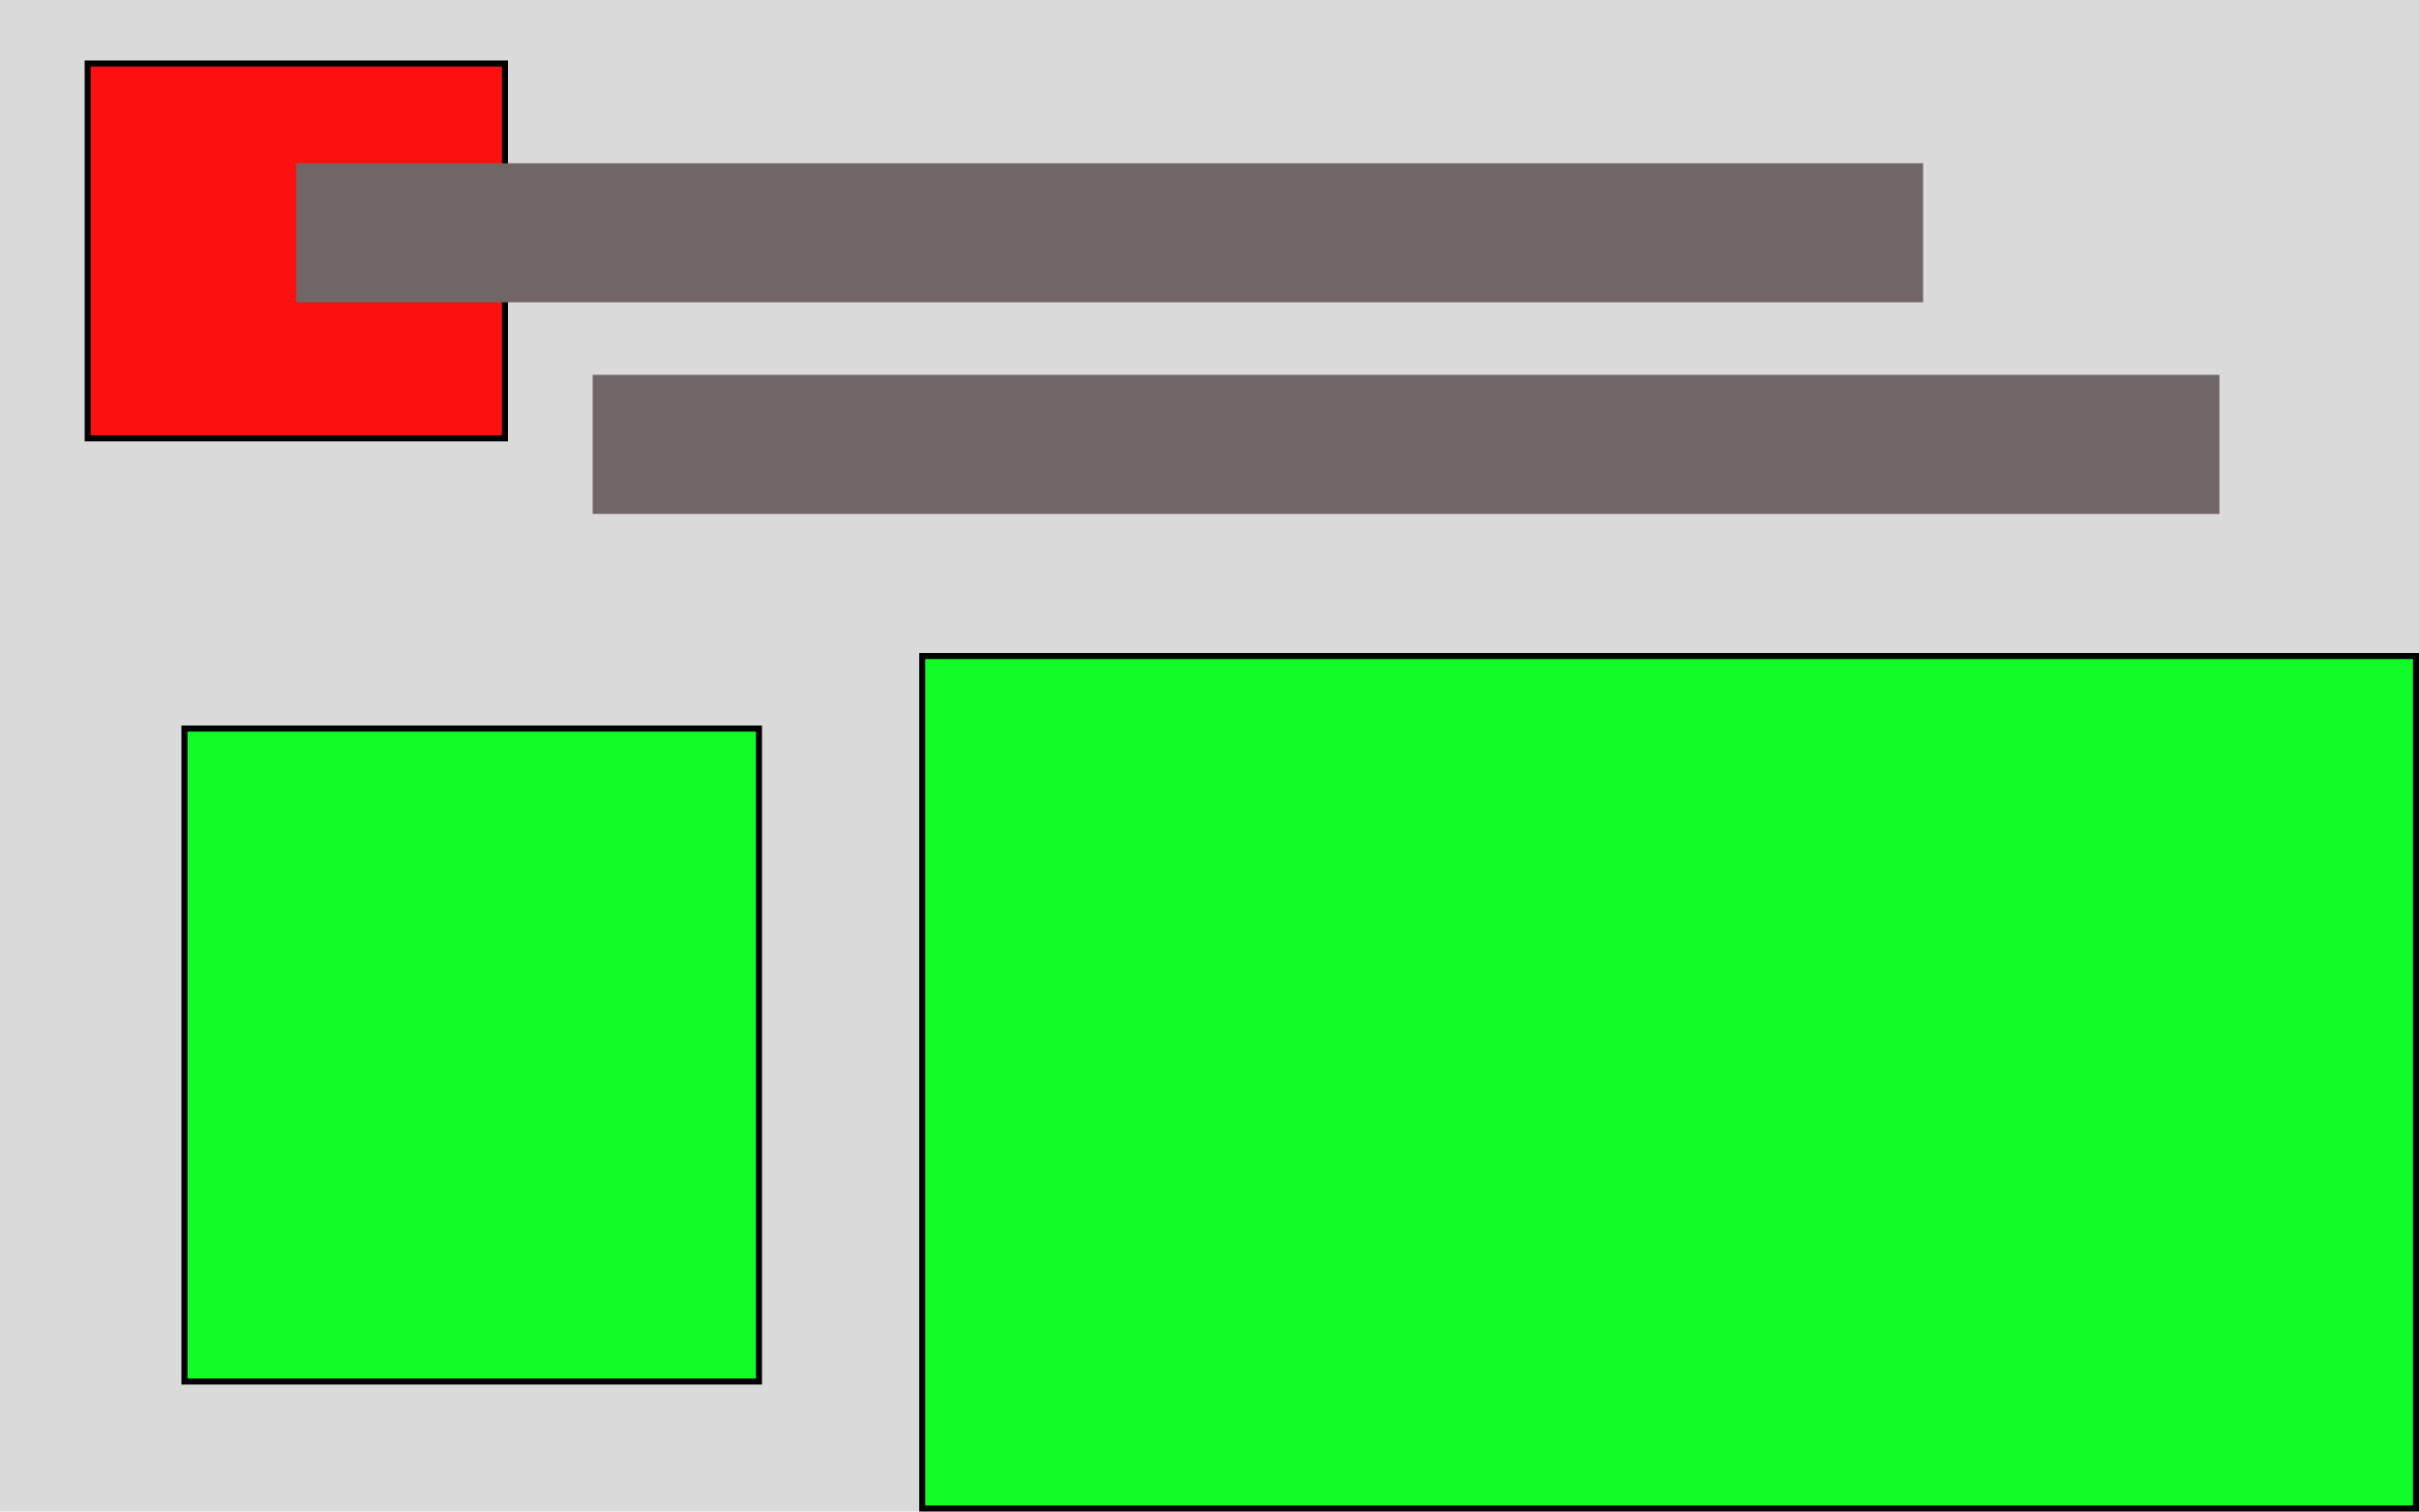
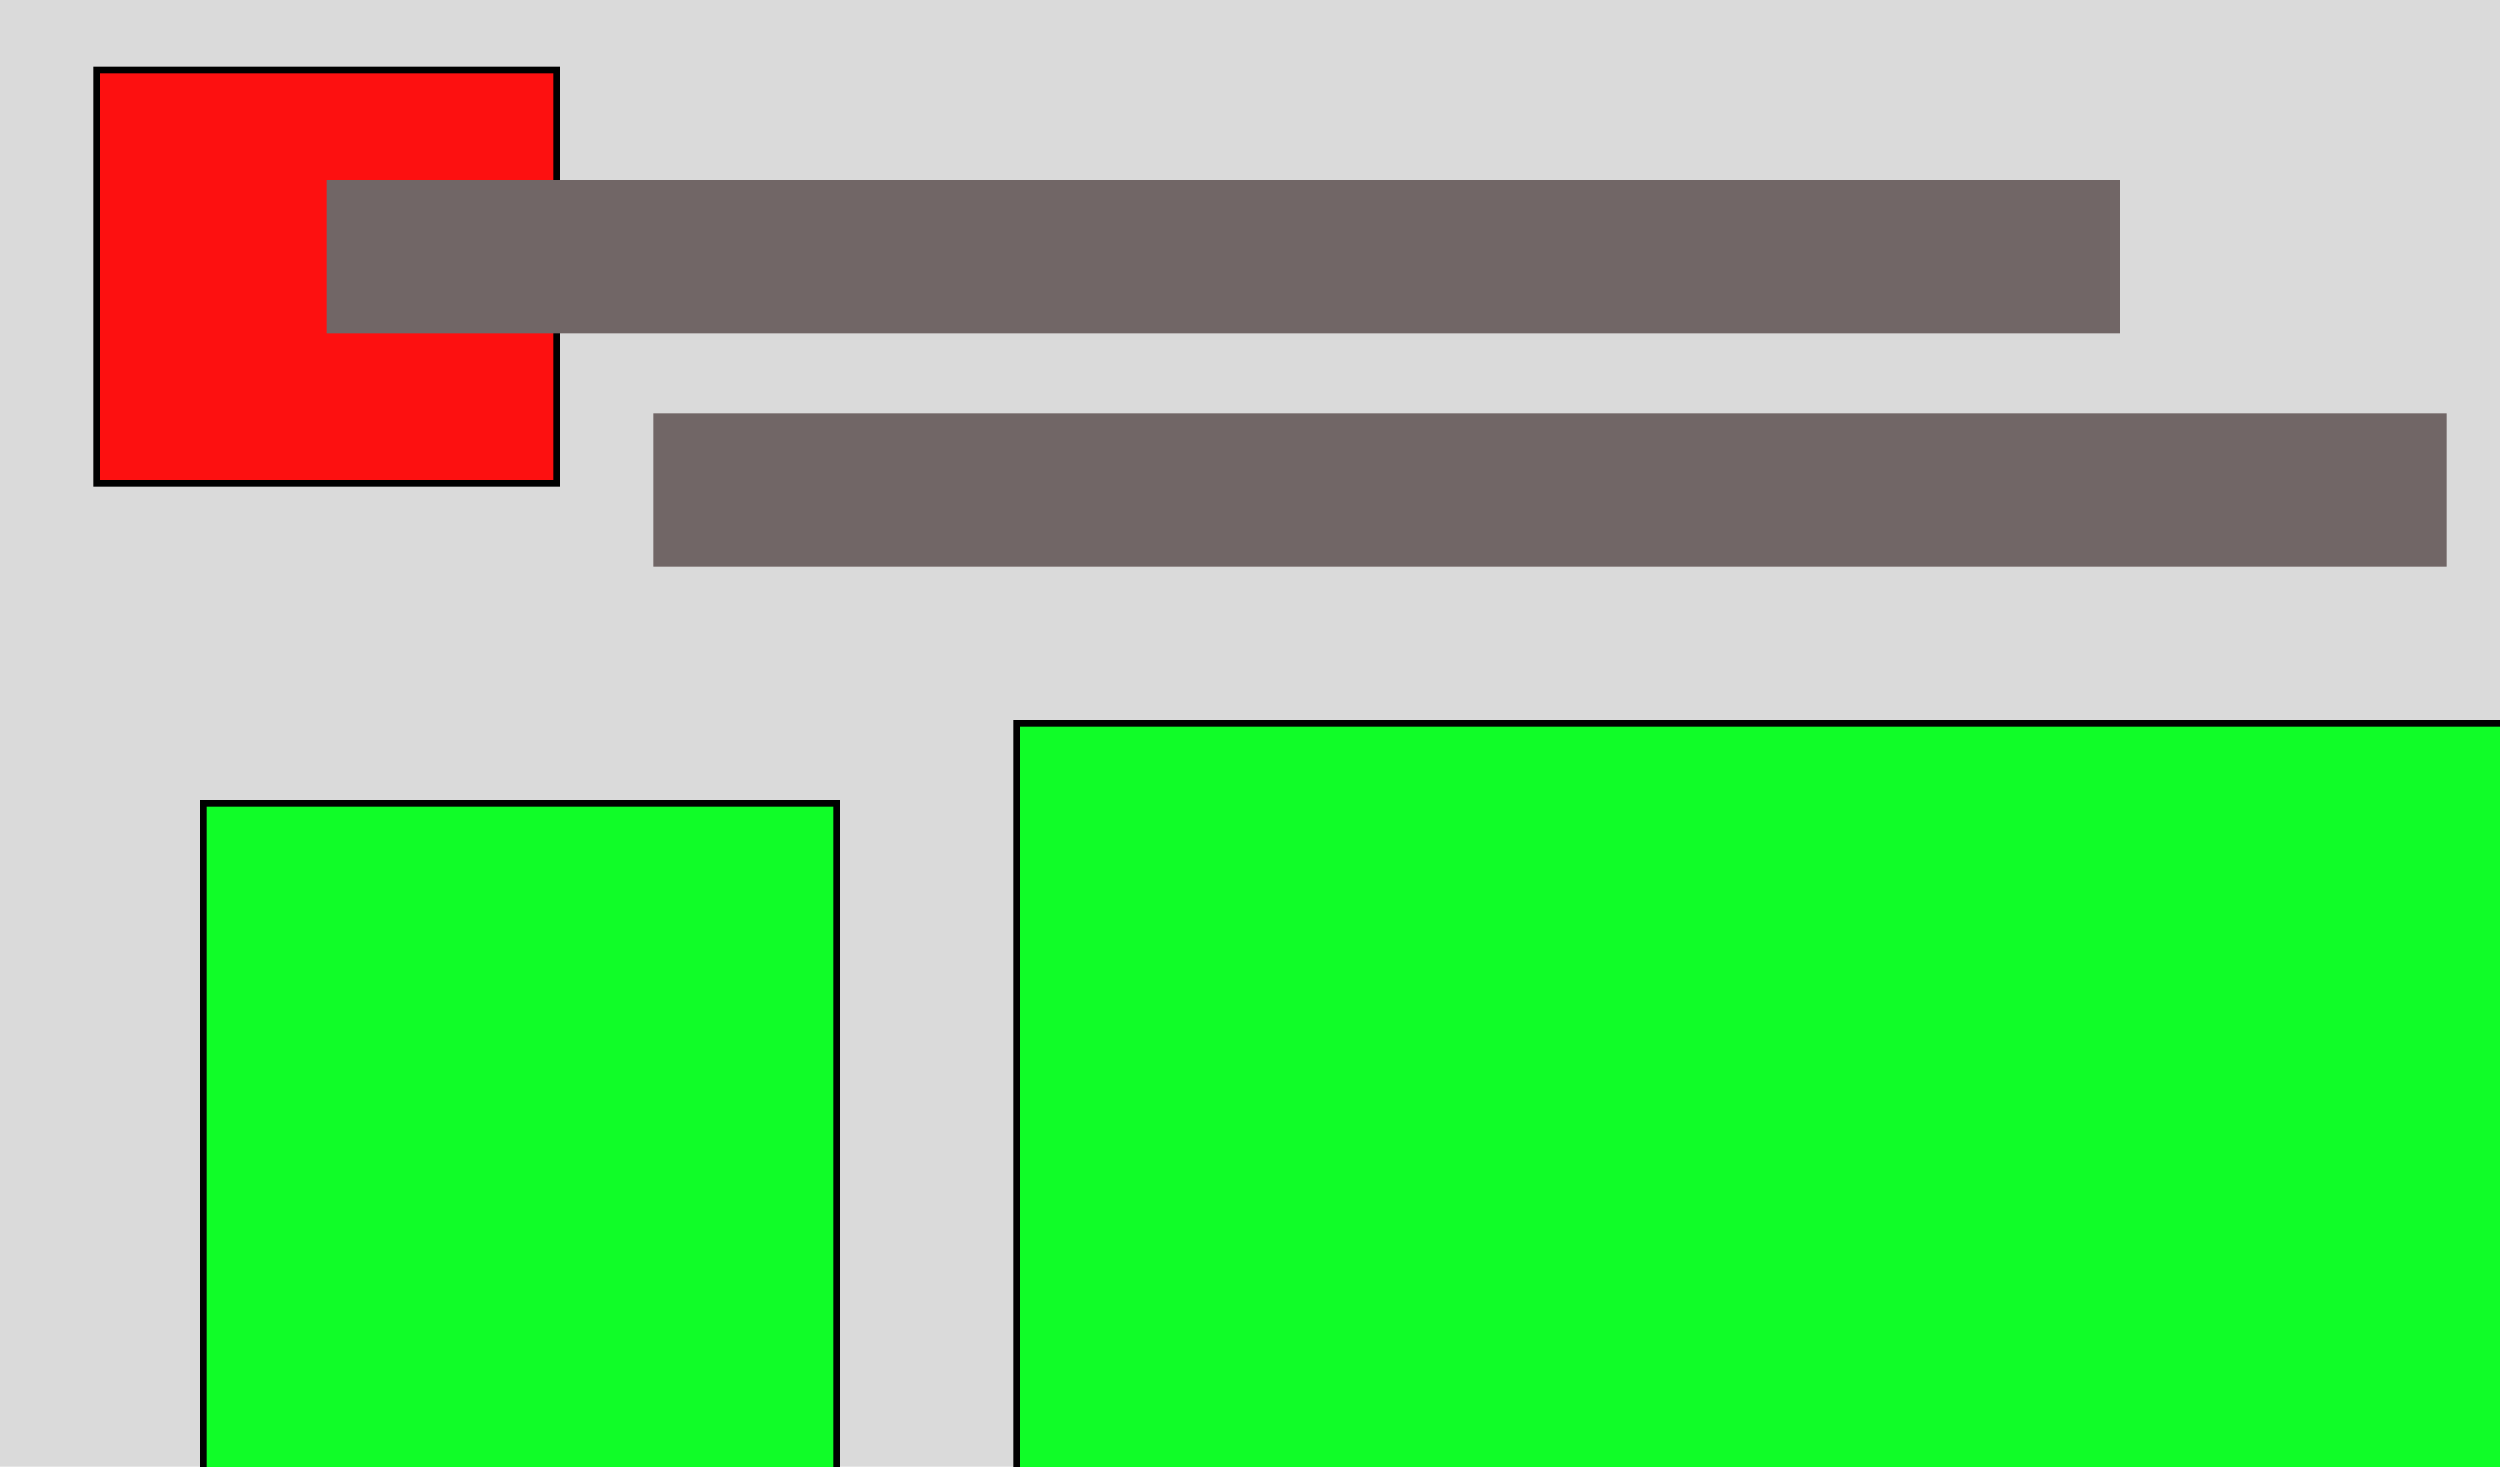
- <svg xmlns="http://www.w3.org/2000/svg" width="400" height="250" viewBox="0 0 400 250" fill="none">
-   <rect width="400" height="250" fill="#DADADA" />
+ <svg xmlns="http://www.w3.org/2000/svg" width="375" height="220" viewBox="0 0 375 220" fill="none">
+   <rect width="375" height="220" fill="#DADADA" />
  <rect x="14.5" y="10.5" width="69" height="62" fill="#FD1010" stroke="black" />
  <rect x="30.5" y="120.5" width="95" height="108" fill="#10FD28" stroke="black" />
  <rect x="152.5" y="108.5" width="247" height="141" fill="#10FD28" stroke="black" />
  <rect x="49" y="27" width="269" height="23" fill="#716666" />
  <rect x="98" y="62" width="269" height="23" fill="#716666" />
</svg>
